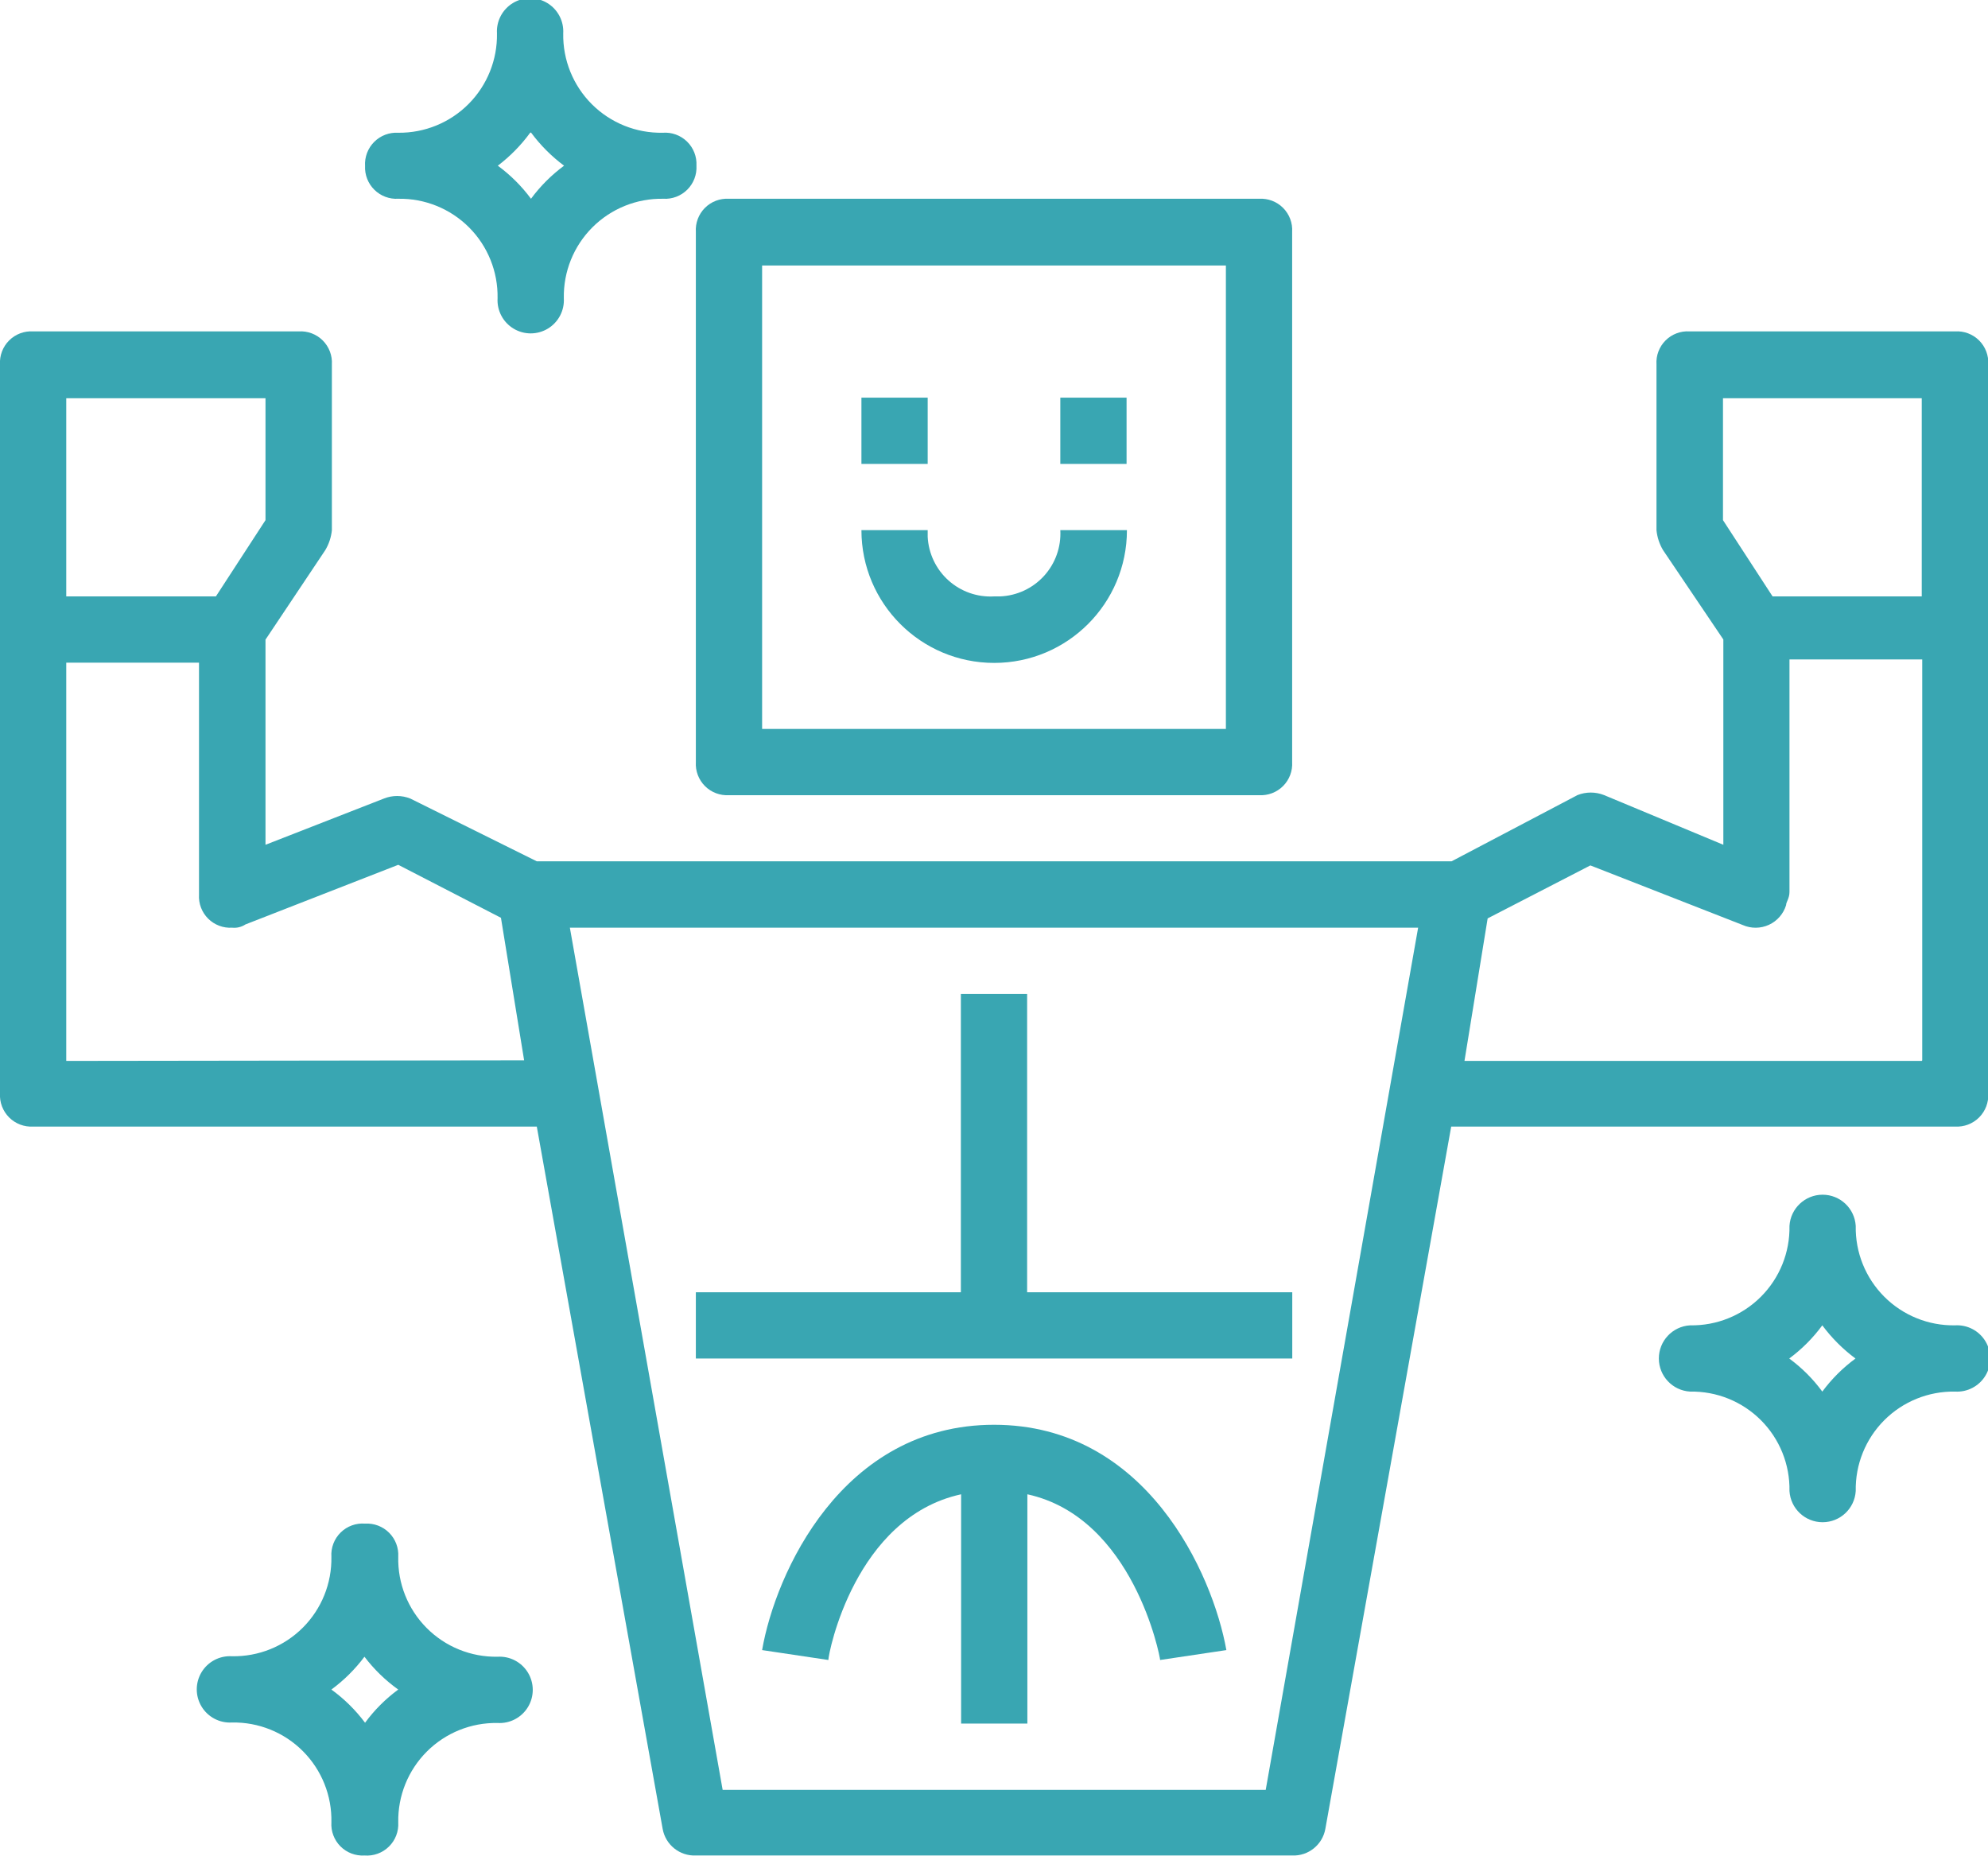
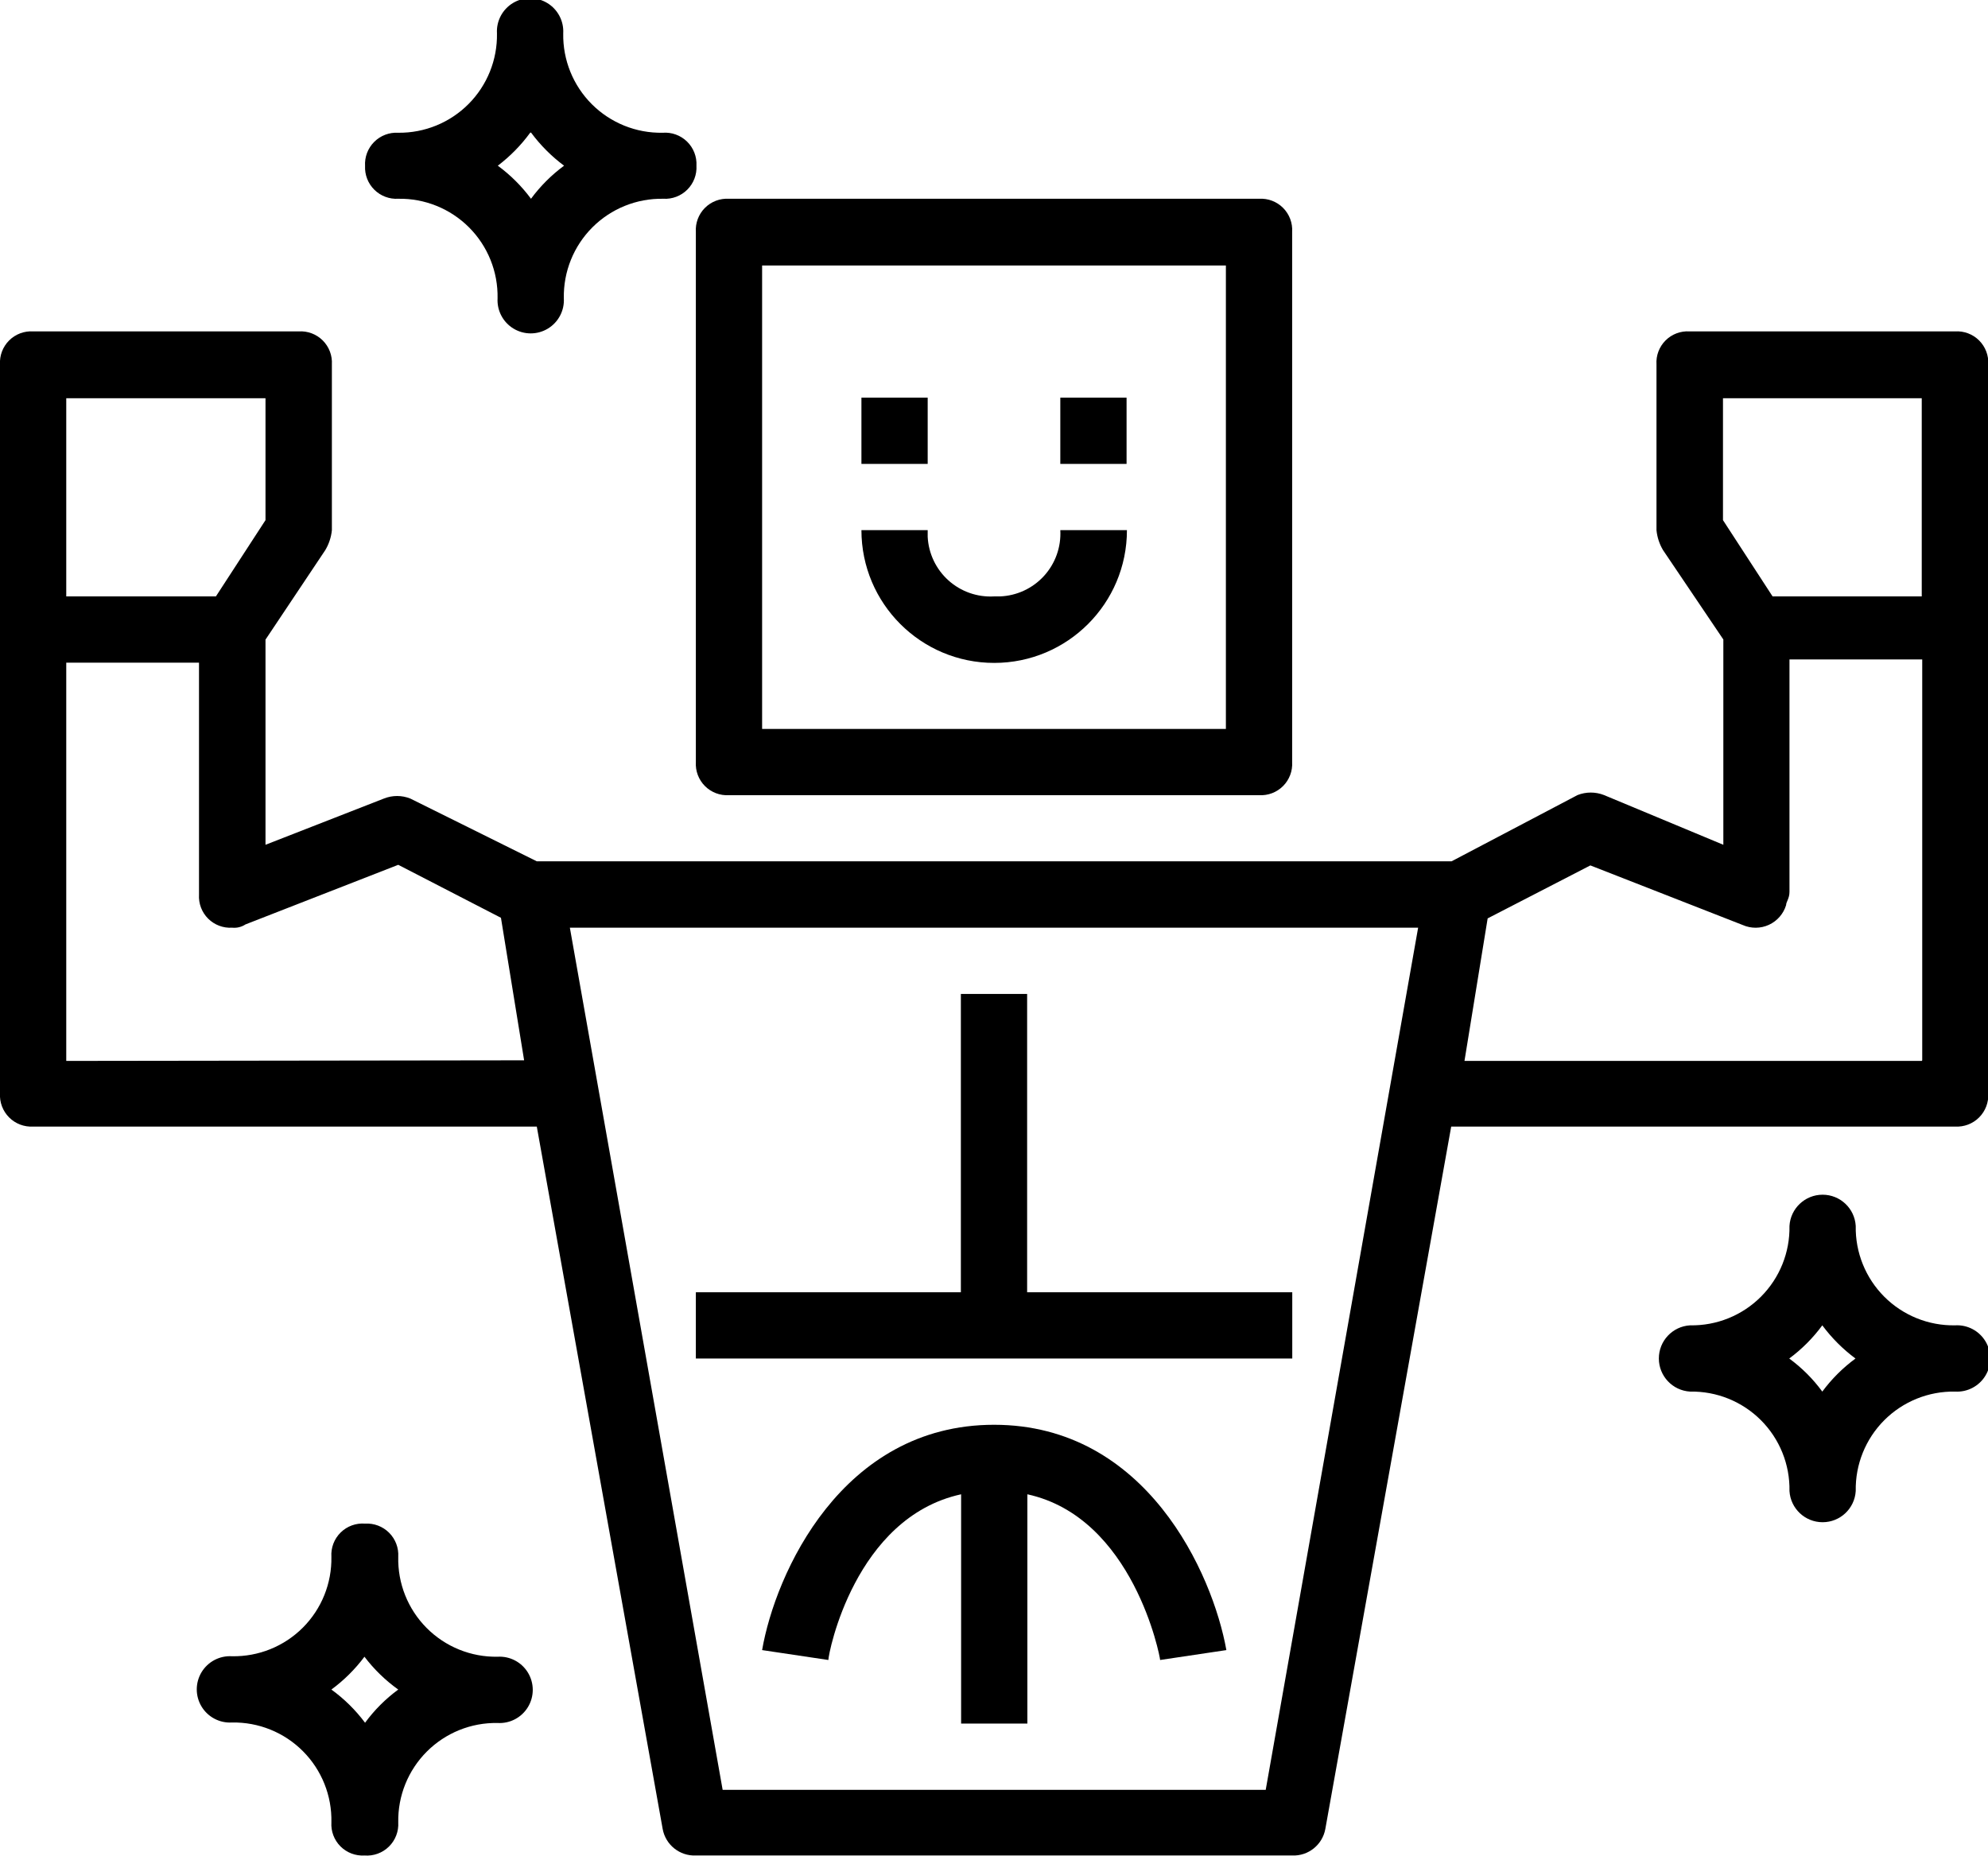
<svg xmlns="http://www.w3.org/2000/svg" viewBox="0 0 164.73 153.75">
  <defs>
-     <style>.cls-1{fill:#39a6b2;}</style>
+     <style>.cls-1{fill:var(tertiary-color);}</style>
  </defs>
  <g id="Layer_2" data-name="Layer 2">
    <g id="Layer_2-2" data-name="Layer 2">
      <path class="cls-1" d="M57.66,63.15a2.59,2.59,0,0,0,2.74,2.74h43.93a2.59,2.59,0,0,0,2.74-2.74V19.22a2.59,2.59,0,0,0-2.74-2.75H60.4a2.59,2.59,0,0,0-2.74,2.75ZM63.15,22h38.43V60.4H63.15Z" />
      <path class="cls-1" d="M162,27.46H140a2.58,2.58,0,0,0-2.74,2.74V43.93a4,4,0,0,0,.54,1.65l5,7.41V70l-9.89-4.12a3,3,0,0,0-2.19,0l-10.44,5.49H44.48L34,66.17a2.94,2.94,0,0,0-2.19,0L22,70V53l4.95-7.41a4,4,0,0,0,.55-1.65V30.2a2.59,2.59,0,0,0-2.75-2.74h-22A2.59,2.59,0,0,0,0,30.2V90.6a2.6,2.6,0,0,0,2.75,2.75H44.48l10.43,58.2a2.68,2.68,0,0,0,2.75,2.2h49.41a2.68,2.68,0,0,0,2.75-2.2l10.43-58.2H162a2.6,2.6,0,0,0,2.75-2.75V30.2A2.59,2.59,0,0,0,162,27.46ZM142.77,33h16.47V49.42H146.88l-4.11-6.32ZM5.49,33H22V43.1l-4.11,6.32H5.49Zm0,54.91V54.91h11V74.13a2.59,2.59,0,0,0,2.75,2.74,1.69,1.69,0,0,0,1.1-.27L33,71.66l8.51,4.39,1.92,11.81Zm99.39,60.4h-45L47.22,76.87h70.29Zm54.36-60.4H121.35l1.92-11.81,8.51-4.39,12.63,4.94A2.64,2.64,0,0,0,148,75c0-.27.28-.55.28-1.1V54.64h11V87.86Z" />
      <polygon class="cls-1" points="85.11 107.08 85.11 82.36 79.62 82.36 79.62 107.08 57.66 107.08 57.66 112.57 107.08 112.57 107.08 107.08 85.11 107.08" />
      <path class="cls-1" d="M82.37,118.06c-12.63,0-18.13,12.35-19.22,18.67l5.49.82c0-.55,2.19-11.81,11-13.73v19h5.49v-19c8.79,1.92,11,13.46,11,13.73l5.49-.82C100.49,130.41,95,118.06,82.37,118.06Z" />
      <rect class="cls-1" x="71.38" y="32.95" width="5.49" height="5.49" />
      <rect class="cls-1" x="87.86" y="32.95" width="5.49" height="5.49" />
      <path class="cls-1" d="M82.37,49.42a5.21,5.21,0,0,1-5.5-4.94v-.55H71.38a11,11,0,0,0,22,0H87.86a5.21,5.21,0,0,1-5,5.49Z" />
      <path class="cls-1" d="M162,109.82a8.09,8.09,0,0,1-8.23-8.24,2.75,2.75,0,0,0-5.49,0,8.09,8.09,0,0,1-8.24,8.24,2.75,2.75,0,0,0,0,5.49,8.09,8.09,0,0,1,8.24,8.24,2.75,2.75,0,0,0,5.49,0,8.09,8.09,0,0,1,8.23-8.24,2.75,2.75,0,1,0,0-5.49Zm-11,5.49a12.71,12.71,0,0,0-2.74-2.74,13,13,0,0,0,2.74-2.75,13.28,13.28,0,0,0,2.75,2.75A13,13,0,0,0,151,115.31Z" />
      <path class="cls-1" d="M27.46,151a2.59,2.59,0,0,0,2.74,2.75A2.6,2.6,0,0,0,33,151a8.09,8.09,0,0,1,8.23-8.23,2.75,2.75,0,1,0,0-5.49A8.09,8.09,0,0,1,33,129a2.6,2.6,0,0,0-2.75-2.75A2.59,2.59,0,0,0,27.46,129a8.09,8.09,0,0,1-8.24,8.24,2.75,2.75,0,1,0,0,5.49A8.09,8.09,0,0,1,27.46,151Zm2.74-13.72A13,13,0,0,0,33,140a12.81,12.81,0,0,0-2.75,2.75A13,13,0,0,0,27.46,140,13.18,13.18,0,0,0,30.2,137.28Z" />
      <path class="cls-1" d="M33,16.47a8.09,8.09,0,0,1,8.23,8.24,2.75,2.75,0,1,0,5.49,0,8.09,8.09,0,0,1,8.24-8.24,2.6,2.6,0,0,0,2.75-2.74A2.6,2.6,0,0,0,54.91,11a8.09,8.09,0,0,1-8.24-8.23,2.75,2.75,0,1,0-5.49,0A8.09,8.09,0,0,1,33,11a2.6,2.6,0,0,0-2.75,2.75A2.6,2.6,0,0,0,33,16.47Zm11-5.49a13.23,13.23,0,0,0,2.74,2.75,12.94,12.94,0,0,0-2.74,2.74,13,13,0,0,0-2.75-2.74A13.28,13.28,0,0,0,43.93,11Z" />
    </g>
  </g>
</svg>
